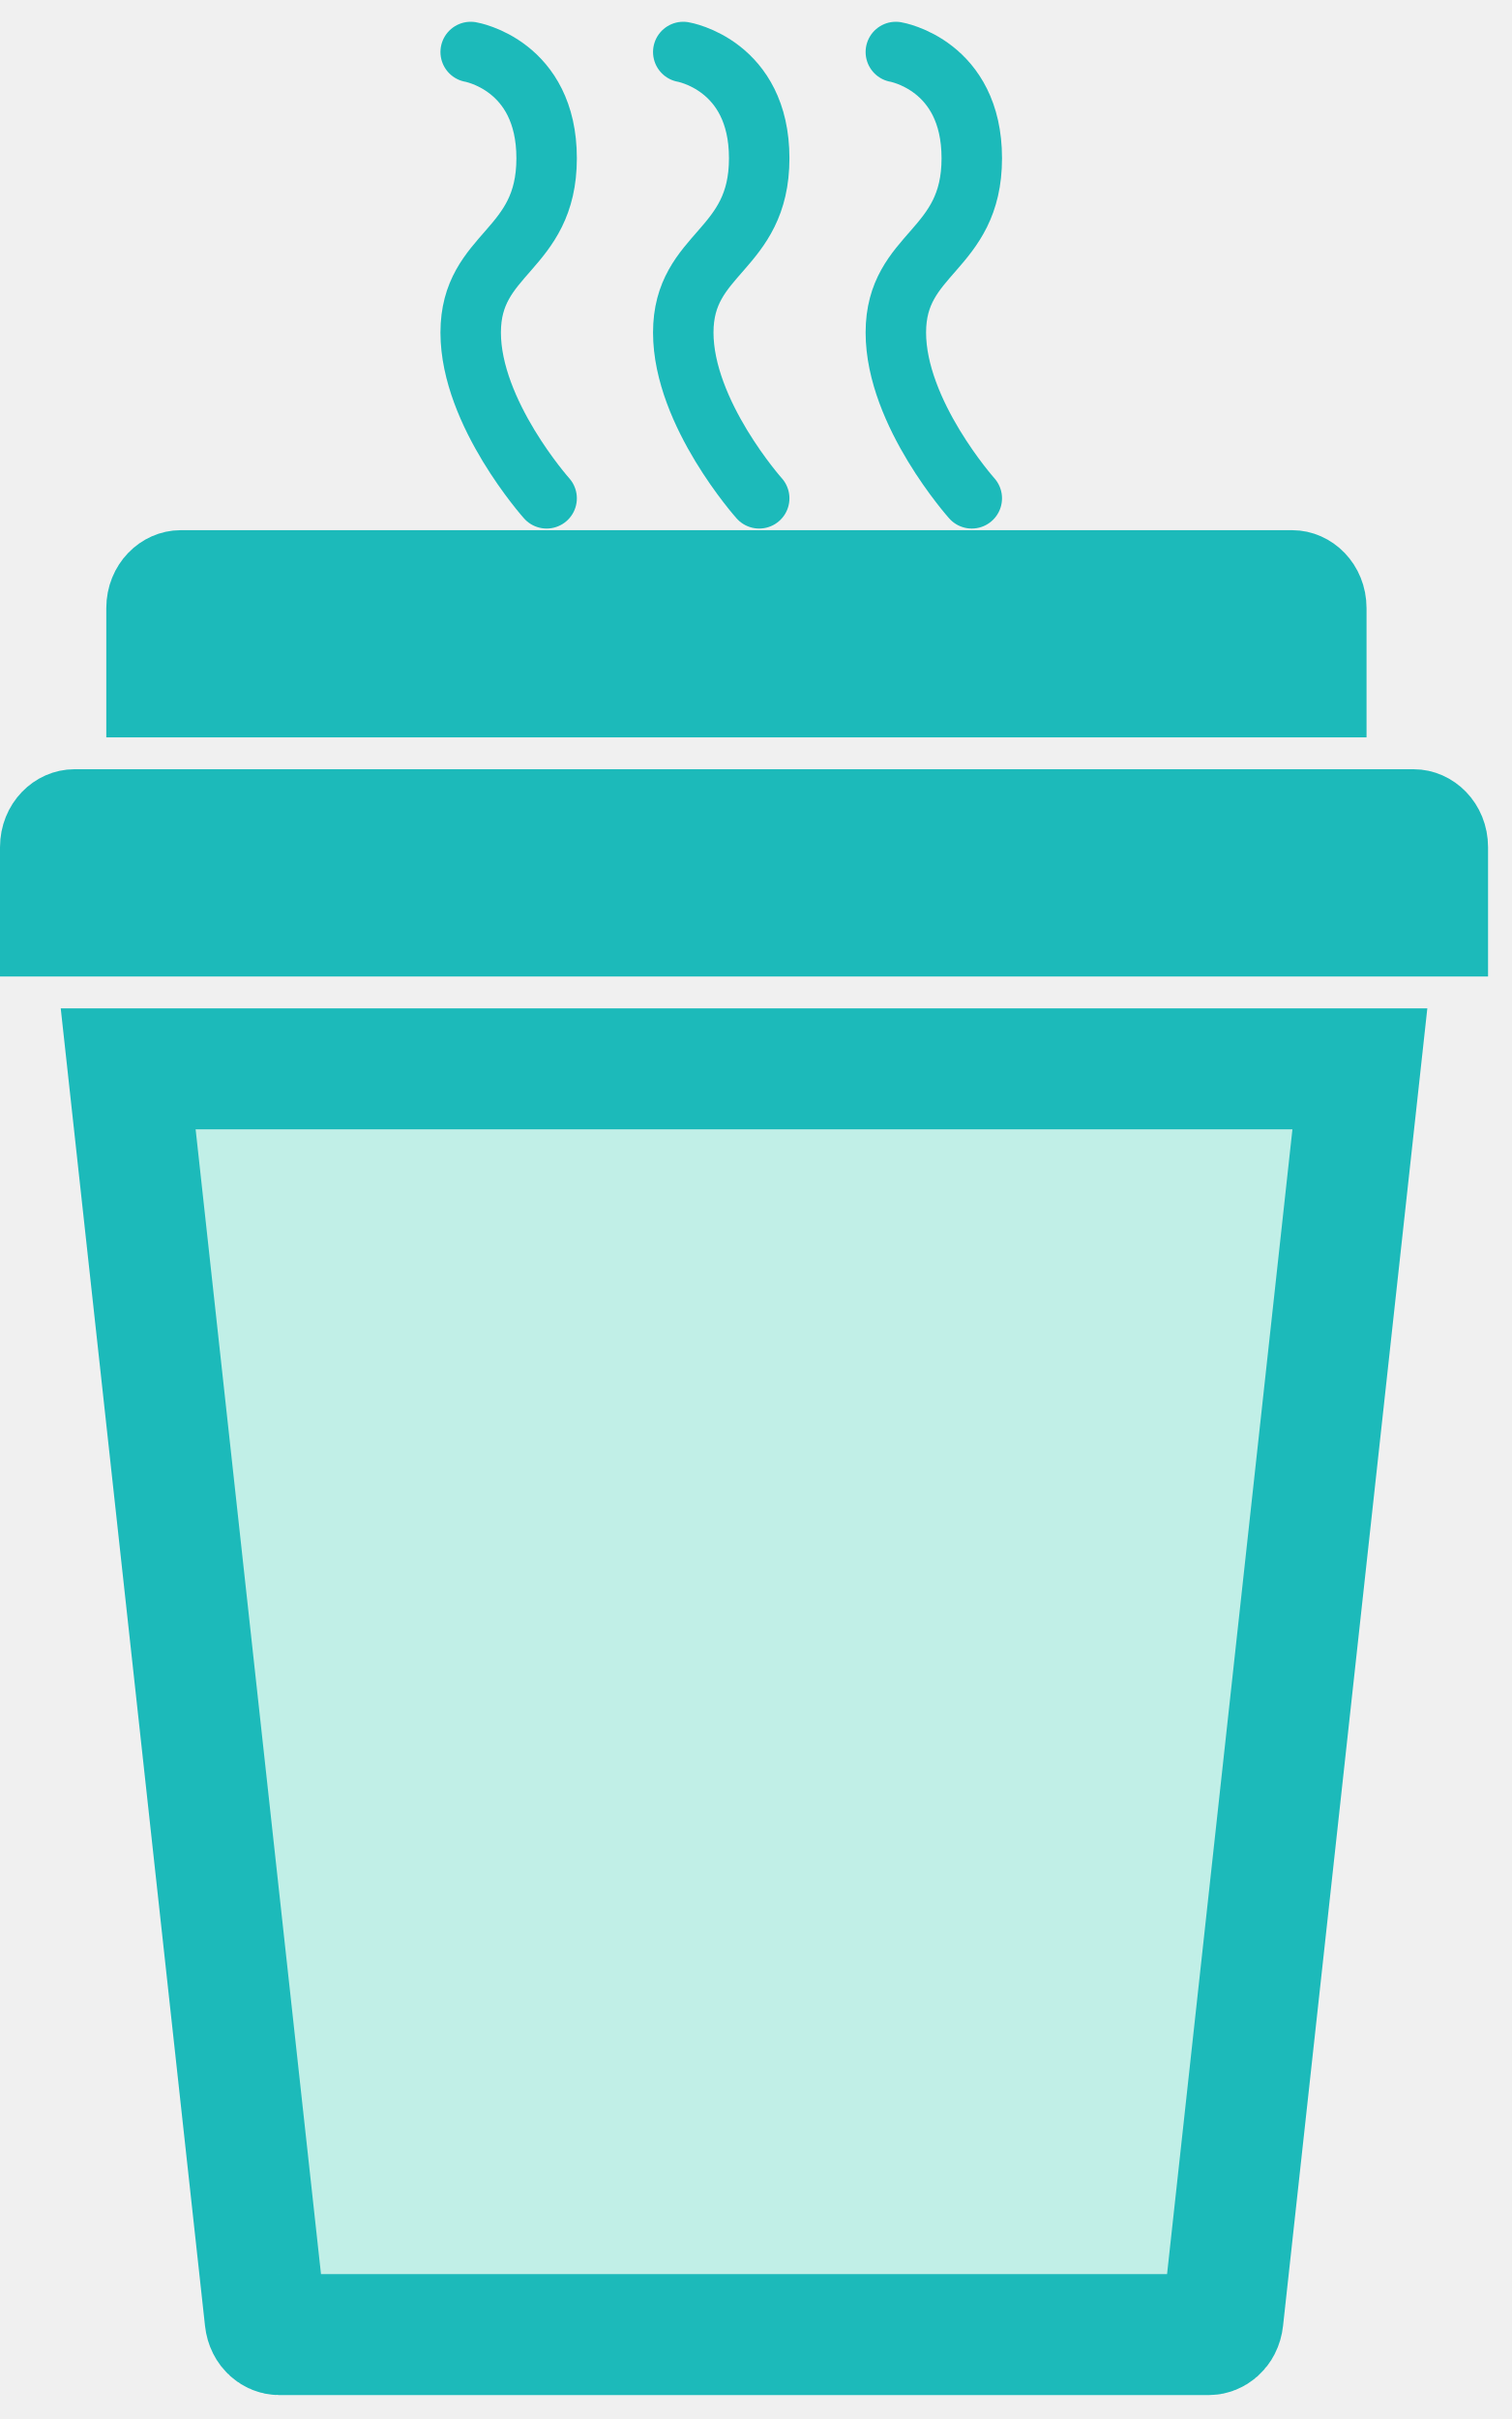
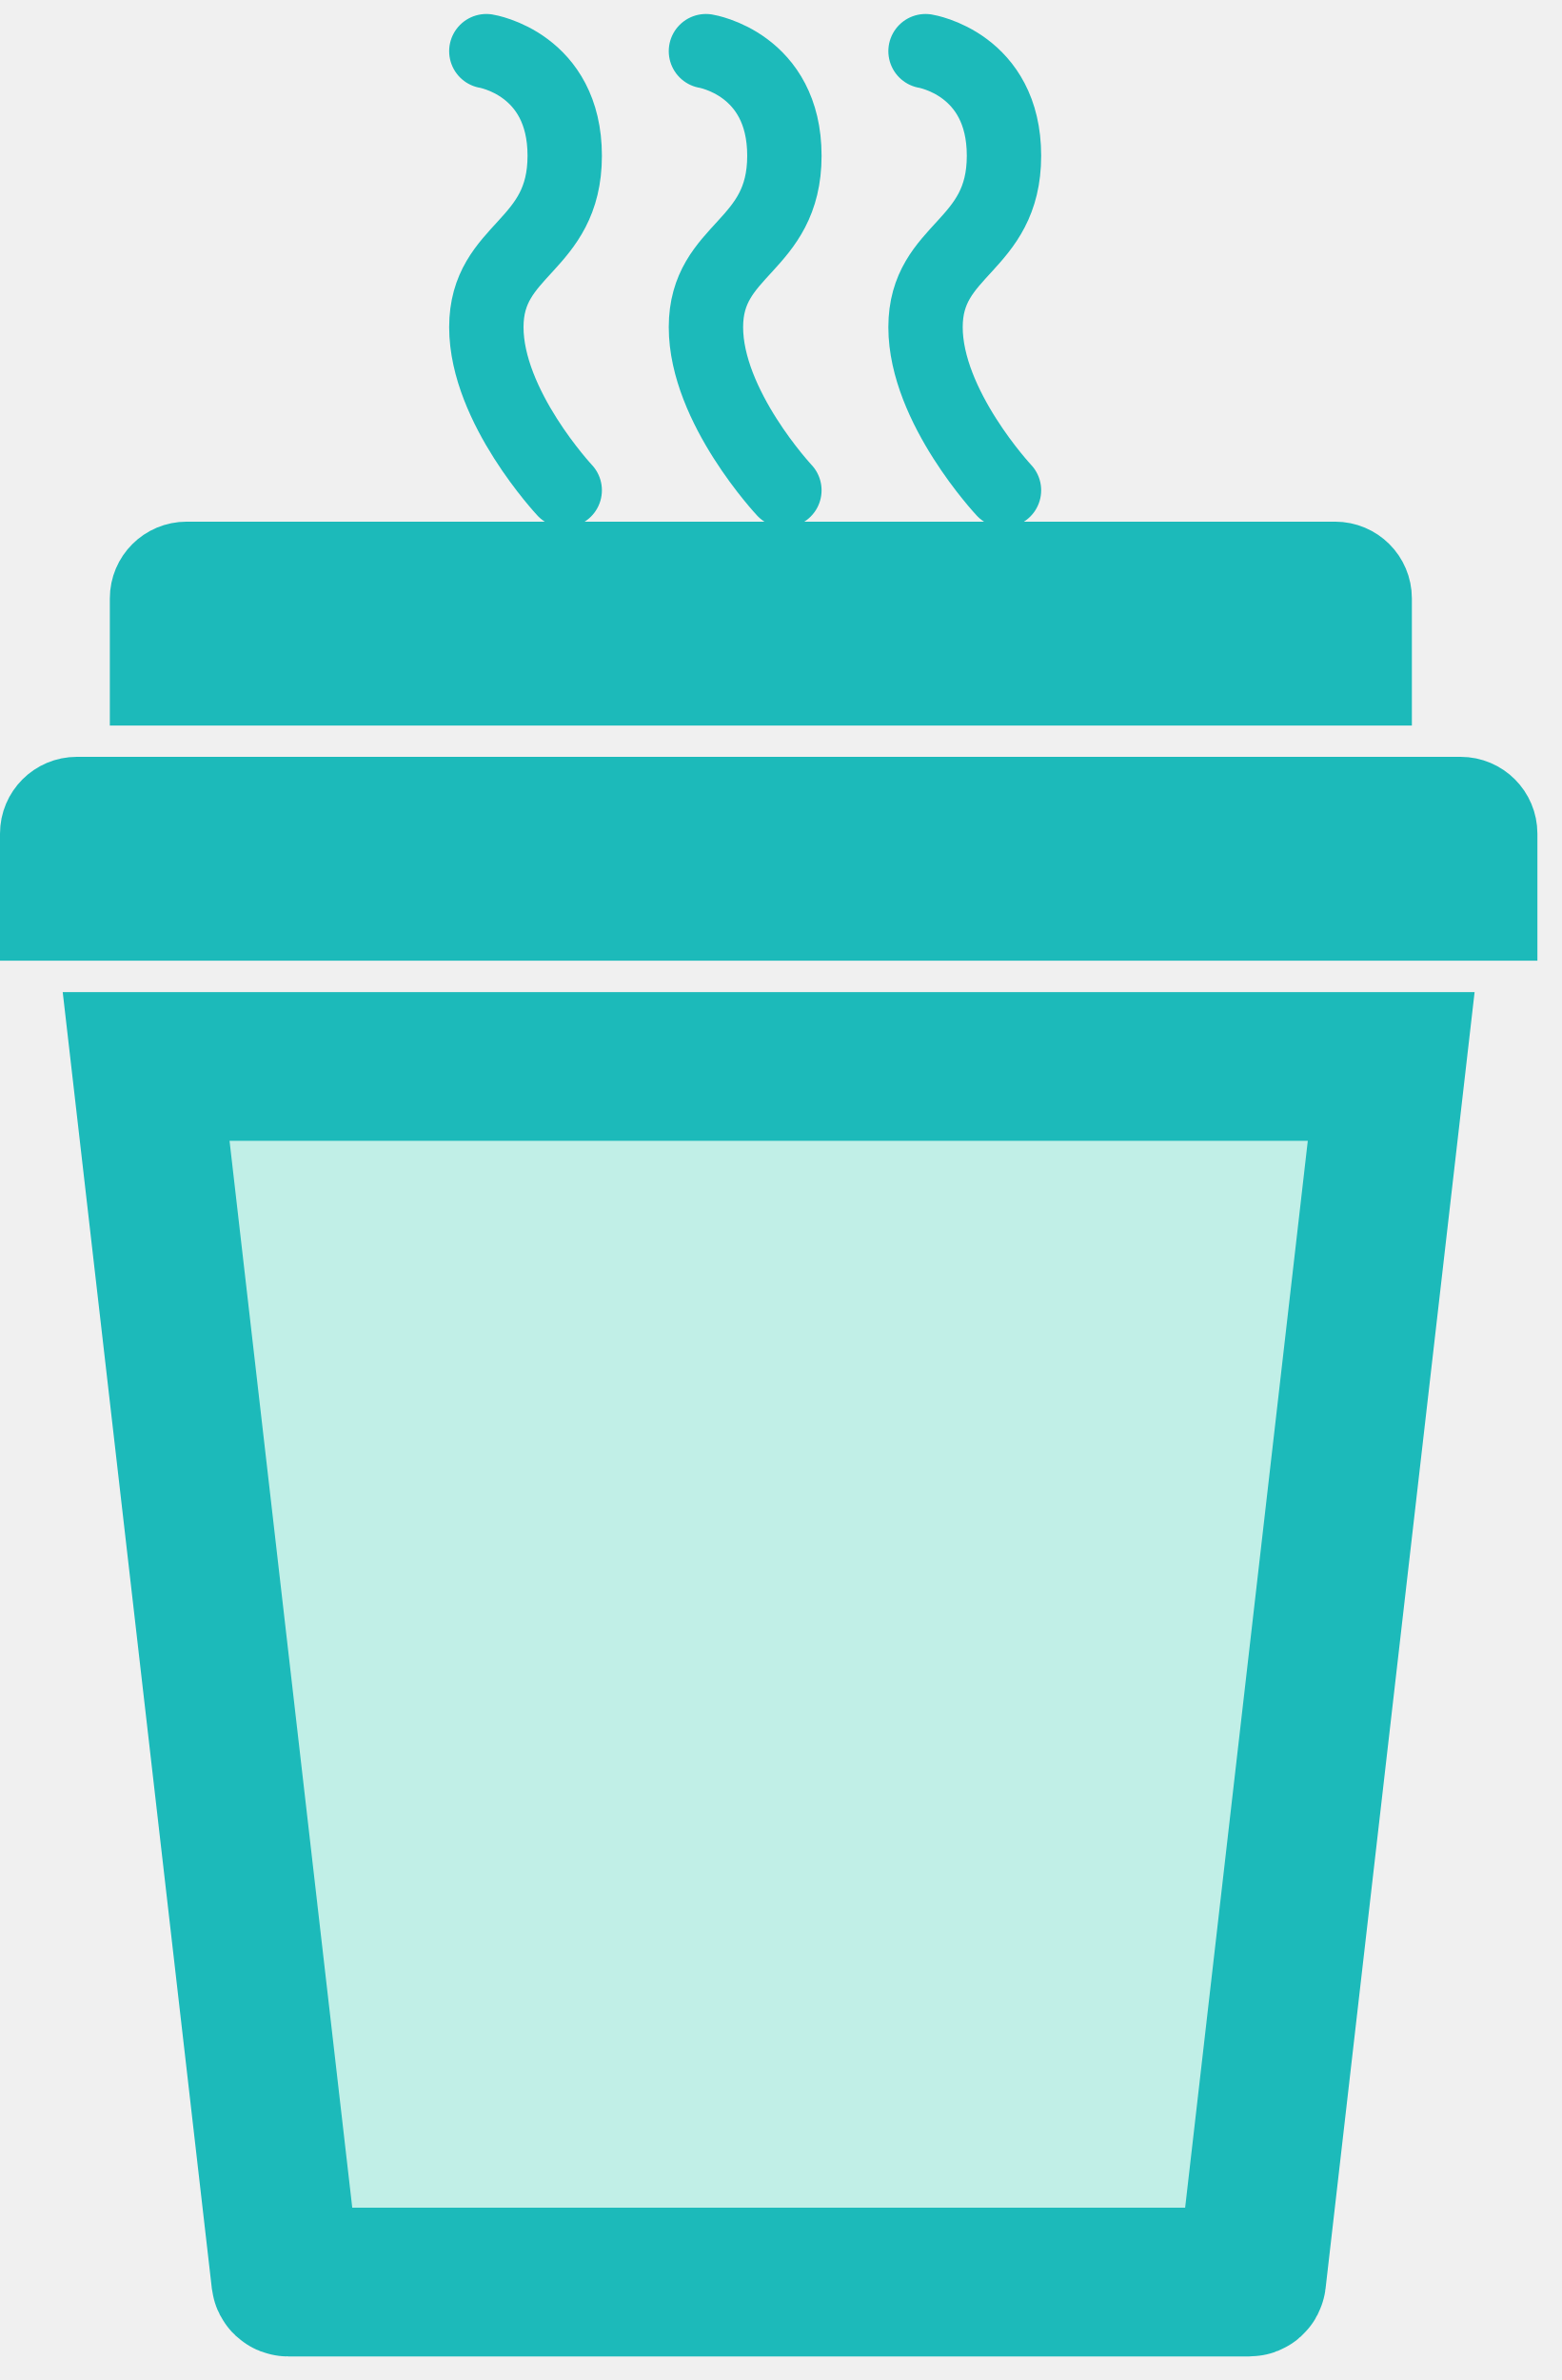
- <svg xmlns="http://www.w3.org/2000/svg" width="25" height="40" viewBox="0 0 25 40" fill="none">
-   <path d="M2.12 17.674H22.492L20.227 38.352L20.227 38.352C20.207 38.535 20.076 38.604 19.999 38.604H4.612C4.535 38.604 4.405 38.535 4.385 38.352L2.12 17.674Z" fill="#C1EFE7" stroke="#1CBABA" stroke-width="2" />
-   <path d="M0.5 14.011C0.5 13.551 0.849 13.22 1.23 13.22H23.382C23.762 13.22 24.112 13.551 24.112 14.011V15.647H0.5V14.011Z" fill="#1CBABA" stroke="#1CBABA" />
-   <path d="M2.258 10.057C2.258 9.598 2.607 9.267 2.987 9.267H21.373C21.753 9.267 22.102 9.598 22.102 10.057V11.693H2.258V10.057Z" fill="#1CBABA" stroke="#1CBABA" />
-   <path d="M7.785 0.86C7.785 0.86 9.041 1.071 9.041 2.617C9.041 4.163 7.785 4.163 7.785 5.499C7.785 6.834 9.041 8.24 9.041 8.24" stroke="#1CBABA" stroke-linecap="round" stroke-linejoin="round" />
-   <path d="M11.301 0.86C11.301 0.86 12.557 1.071 12.557 2.617C12.557 4.163 11.301 4.163 11.301 5.499C11.301 6.834 12.557 8.24 12.557 8.24" stroke="#1CBABA" stroke-linecap="round" stroke-linejoin="round" />
-   <path d="M14.817 0.86C14.817 0.86 16.073 1.071 16.073 2.617C16.073 4.163 14.817 4.163 14.817 5.499C14.817 6.834 16.073 8.24 16.073 8.24" stroke="#1CBABA" stroke-linecap="round" stroke-linejoin="round" />
+ <svg xmlns="http://www.w3.org/2000/svg" width="21" height="32" viewBox="0 0 21 32" fill="none">
+   <g clip-path="url(#clip0_1088_16)">
+     <path d="M1.965 14.339H18.708L16.832 30.654L16.832 30.654C16.83 30.67 16.817 30.683 16.799 30.683H3.874C3.857 30.683 3.844 30.67 3.842 30.654L1.965 14.339Z" fill="#C1EFE7" stroke="#1CBABA" stroke-width="2" />
+     <path d="M0.5 11.209C0.5 10.915 0.738 10.676 1.033 10.676H19.641C19.936 10.676 20.174 10.915 20.174 11.209V12.417H0.5V11.209Z" fill="#1CBABA" stroke="#1CBABA" />
+     <path d="M1.977 8.046C1.977 7.752 2.215 7.514 2.51 7.514H17.953C18.248 7.514 18.486 7.752 18.486 8.046V9.255H1.977V8.046Z" fill="#1CBABA" stroke="#1CBABA" />
+     <path d="M6.54 0.688C6.54 0.688 7.594 0.857 7.594 2.094C7.594 3.331 6.54 3.331 6.54 4.399C6.54 5.467 7.594 6.592 7.594 6.592" stroke="#1CBABA" stroke-linecap="round" stroke-linejoin="round" />
+     <path d="M9.493 0.688C9.493 0.688 10.548 0.857 10.548 2.094C10.548 3.331 9.493 3.331 9.493 4.399C9.493 5.467 10.548 6.592 10.548 6.592" stroke="#1CBABA" stroke-linecap="round" stroke-linejoin="round" />
+     <path d="M12.446 0.688C12.446 0.688 13.501 0.857 13.501 2.094C13.501 3.331 12.446 3.331 12.446 4.399C12.446 5.467 13.501 6.592 13.501 6.592" stroke="#1CBABA" stroke-linecap="round" stroke-linejoin="round" />
+   </g>
+   <defs>
+     <clipPath id="clip0_1088_16">
+       <rect width="21" height="32" fill="white" />
+     </clipPath>
+   </defs>
</svg>
